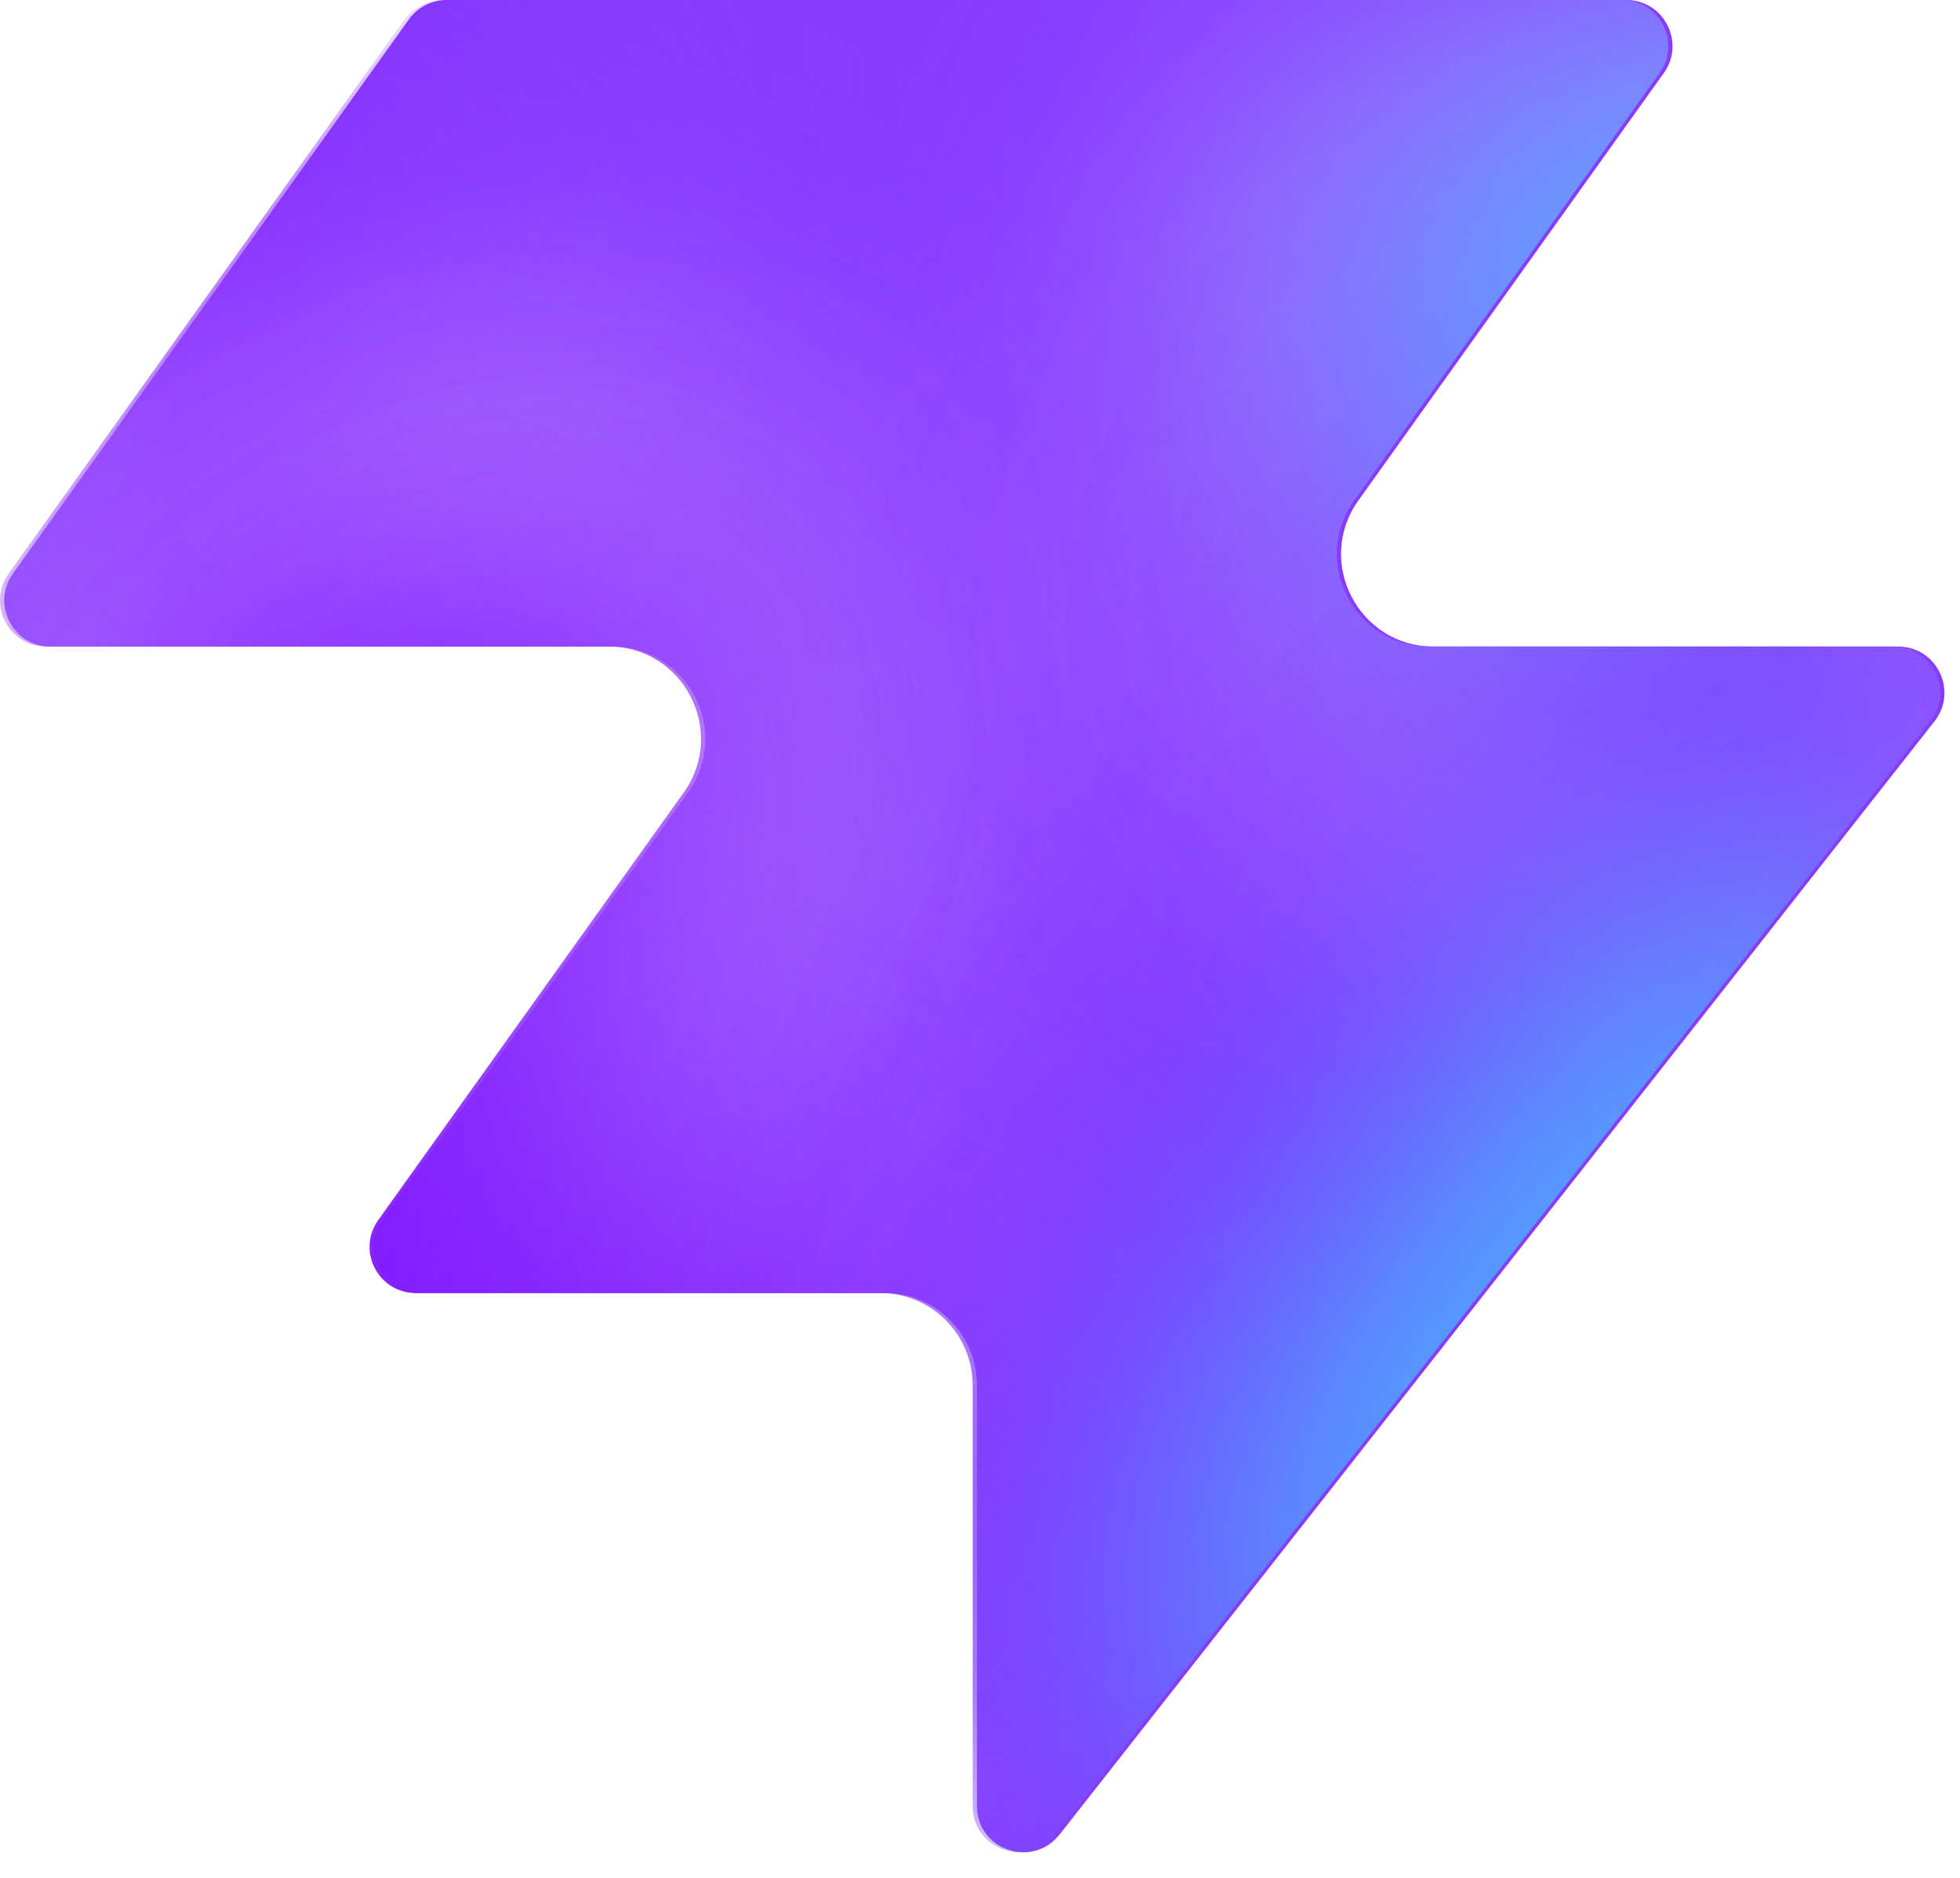
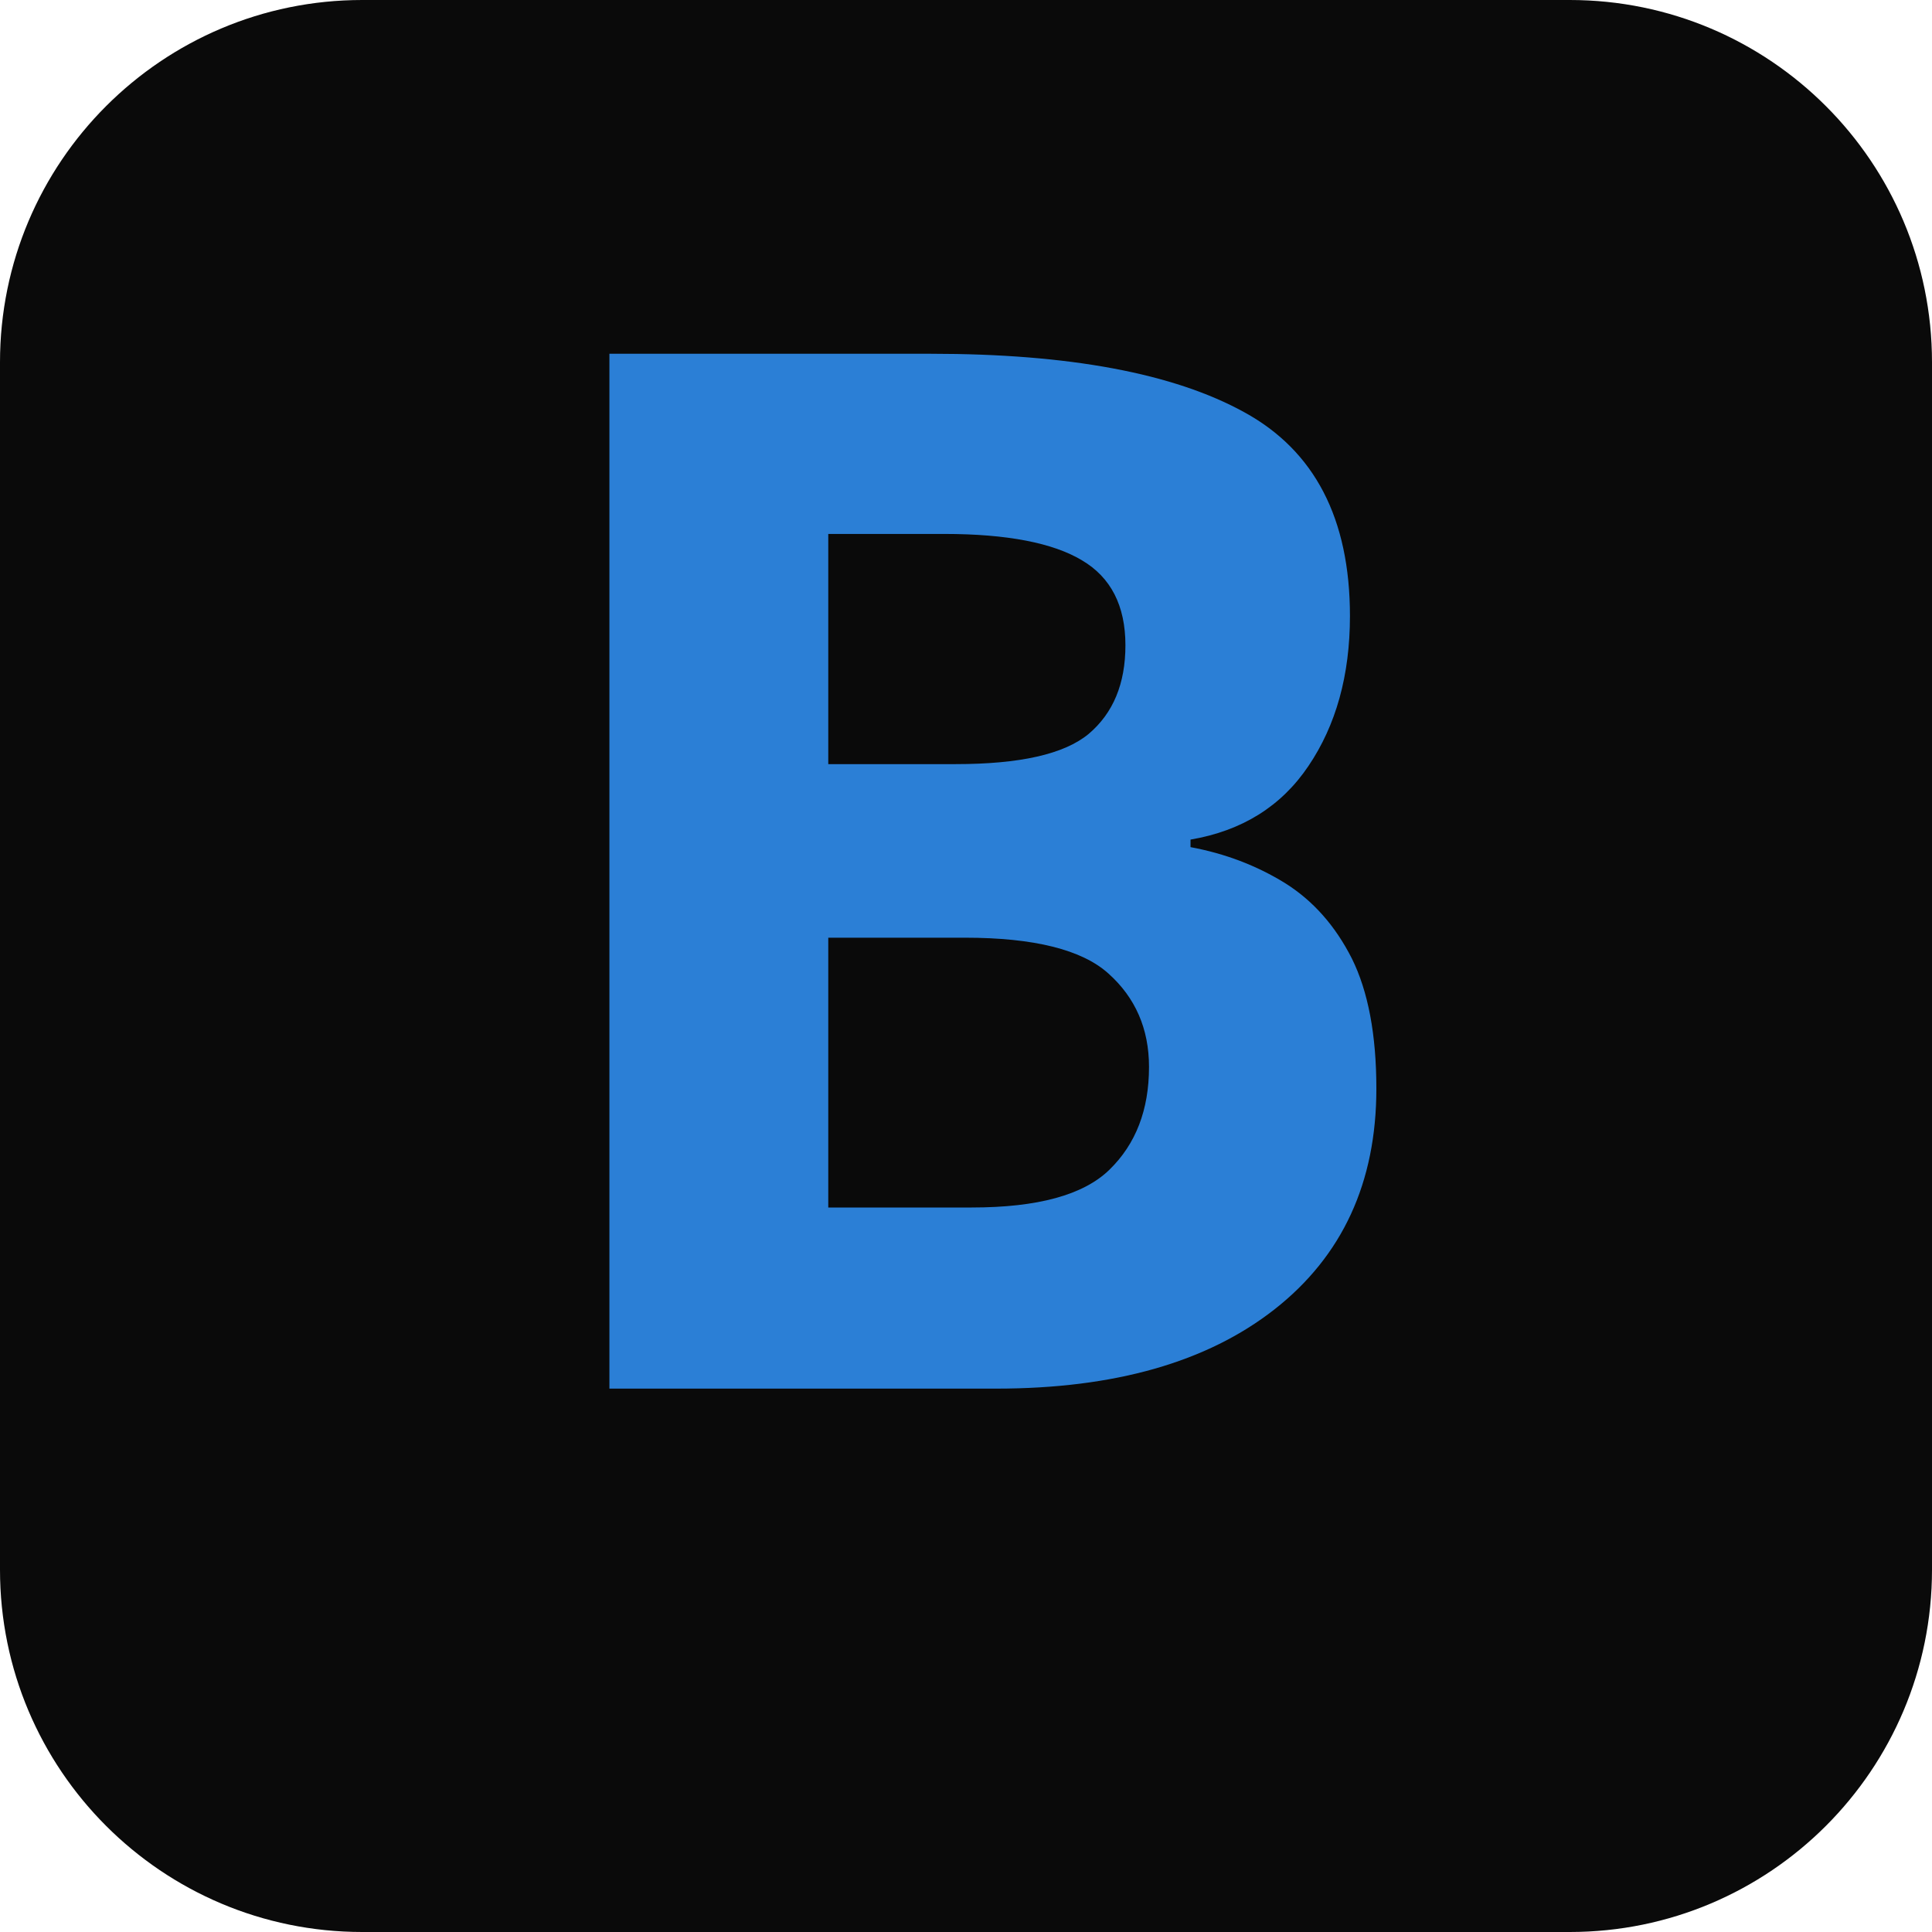
- <svg xmlns="http://www.w3.org/2000/svg" width="48" height="46" fill="none" viewBox="0 0 48 46">
-   <path fill="#863bff" d="M25.946 44.938c-.664.845-2.021.375-2.021-.698V33.937a2.26 2.26 0 0 0-2.262-2.262H10.287c-.92 0-1.456-1.04-.92-1.788l7.48-10.471c1.07-1.497 0-3.578-1.842-3.578H1.237c-.92 0-1.456-1.04-.92-1.788L10.013.474c.214-.297.556-.474.92-.474h28.894c.92 0 1.456 1.04.92 1.788l-7.48 10.471c-1.07 1.498 0 3.579 1.842 3.579h11.377c.943 0 1.473 1.088.89 1.83L25.947 44.94z" style="fill:#863bff;fill:color(display-p3 .525 .23 1);fill-opacity:1" />
-   <mask id="a" width="48" height="46" x="0" y="0" maskUnits="userSpaceOnUse" style="mask-type:alpha">
-     <path fill="#000" d="M25.842 44.938c-.664.844-2.021.375-2.021-.698V33.937a2.26 2.26 0 0 0-2.262-2.262H10.183c-.92 0-1.456-1.04-.92-1.788l7.48-10.471c1.07-1.498 0-3.579-1.842-3.579H1.133c-.92 0-1.456-1.04-.92-1.787L9.91.473c.214-.297.556-.474.92-.474h28.894c.92 0 1.456 1.04.92 1.788l-7.48 10.471c-1.07 1.498 0 3.578 1.842 3.578h11.377c.943 0 1.473 1.088.89 1.832L25.843 44.94z" style="fill:#000;fill-opacity:1" />
-   </mask>
-   <g mask="url(#a)">
-     <g filter="url(#b)">
-       <ellipse cx="5.508" cy="14.704" fill="#ede6ff" rx="5.508" ry="14.704" style="fill:#ede6ff;fill:color(display-p3 .927 .903 1);fill-opacity:1" transform="matrix(.00324 1 1 -.00324 -4.47 31.516)" />
-     </g>
-     <g filter="url(#c)">
-       <ellipse cx="10.399" cy="29.851" fill="#ede6ff" rx="10.399" ry="29.851" style="fill:#ede6ff;fill:color(display-p3 .927 .903 1);fill-opacity:1" transform="matrix(.00324 1 1 -.00324 -39.328 7.883)" />
-     </g>
-     <g filter="url(#d)">
-       <ellipse cx="5.508" cy="30.487" fill="#7e14ff" rx="5.508" ry="30.487" style="fill:#7e14ff;fill:color(display-p3 .492 .077 1);fill-opacity:1" transform="rotate(89.814 -25.913 -14.639)scale(1 -1)" />
-     </g>
-     <g filter="url(#e)">
-       <ellipse cx="5.508" cy="30.599" fill="#7e14ff" rx="5.508" ry="30.599" style="fill:#7e14ff;fill:color(display-p3 .492 .077 1);fill-opacity:1" transform="rotate(89.814 -32.644 -3.334)scale(1 -1)" />
-     </g>
-     <g filter="url(#f)">
-       <ellipse cx="5.508" cy="30.599" fill="#7e14ff" rx="5.508" ry="30.599" style="fill:#7e14ff;fill:color(display-p3 .492 .077 1);fill-opacity:1" transform="matrix(.00324 1 1 -.00324 -34.34 30.47)" />
-     </g>
-     <g filter="url(#g)">
-       <ellipse cx="14.072" cy="22.078" fill="#ede6ff" rx="14.072" ry="22.078" style="fill:#ede6ff;fill:color(display-p3 .927 .903 1);fill-opacity:1" transform="rotate(93.35 24.506 48.493)scale(-1 1)" />
-     </g>
-     <g filter="url(#h)">
-       <ellipse cx="3.47" cy="21.501" fill="#7e14ff" rx="3.47" ry="21.501" style="fill:#7e14ff;fill:color(display-p3 .492 .077 1);fill-opacity:1" transform="rotate(89.009 28.708 47.59)scale(-1 1)" />
-     </g>
-     <g filter="url(#i)">
-       <ellipse cx="3.47" cy="21.501" fill="#7e14ff" rx="3.47" ry="21.501" style="fill:#7e14ff;fill:color(display-p3 .492 .077 1);fill-opacity:1" transform="rotate(89.009 28.708 47.59)scale(-1 1)" />
-     </g>
-     <g filter="url(#j)">
-       <ellipse cx=".387" cy="8.972" fill="#7e14ff" rx="4.407" ry="29.108" style="fill:#7e14ff;fill:color(display-p3 .492 .077 1);fill-opacity:1" transform="rotate(39.51 .387 8.972)" />
-     </g>
-     <g filter="url(#k)">
-       <ellipse cx="47.523" cy="-6.092" fill="#7e14ff" rx="4.407" ry="29.108" style="fill:#7e14ff;fill:color(display-p3 .492 .077 1);fill-opacity:1" transform="rotate(37.892 47.523 -6.092)" />
-     </g>
-     <g filter="url(#l)">
-       <ellipse cx="41.412" cy="6.333" fill="#47bfff" rx="5.971" ry="9.665" style="fill:#47bfff;fill:color(display-p3 .28 .748 1);fill-opacity:1" transform="rotate(37.892 41.412 6.333)" />
-     </g>
-     <g filter="url(#m)">
-       <ellipse cx="-1.879" cy="38.332" fill="#7e14ff" rx="4.407" ry="29.108" style="fill:#7e14ff;fill:color(display-p3 .492 .077 1);fill-opacity:1" transform="rotate(37.892 -1.88 38.332)" />
-     </g>
-     <g filter="url(#n)">
-       <ellipse cx="-1.879" cy="38.332" fill="#7e14ff" rx="4.407" ry="29.108" style="fill:#7e14ff;fill:color(display-p3 .492 .077 1);fill-opacity:1" transform="rotate(37.892 -1.88 38.332)" />
-     </g>
-     <g filter="url(#o)">
-       <ellipse cx="35.651" cy="29.907" fill="#7e14ff" rx="4.407" ry="29.108" style="fill:#7e14ff;fill:color(display-p3 .492 .077 1);fill-opacity:1" transform="rotate(37.892 35.651 29.907)" />
-     </g>
-     <g filter="url(#p)">
-       <ellipse cx="38.418" cy="32.4" fill="#47bfff" rx="5.971" ry="15.297" style="fill:#47bfff;fill:color(display-p3 .28 .748 1);fill-opacity:1" transform="rotate(37.892 38.418 32.4)" />
-     </g>
-   </g>
-   <defs>
-     <filter id="b" width="60.045" height="41.654" x="-19.77" y="16.149" color-interpolation-filters="sRGB" filterUnits="userSpaceOnUse">
-       <feFlood flood-opacity="0" result="BackgroundImageFix" />
-       <feBlend in="SourceGraphic" in2="BackgroundImageFix" result="shape" />
-       <feGaussianBlur result="effect1_foregroundBlur_2002_17158" stdDeviation="7.659" />
-     </filter>
-     <filter id="c" width="90.34" height="51.437" x="-54.613" y="-7.533" color-interpolation-filters="sRGB" filterUnits="userSpaceOnUse">
-       <feFlood flood-opacity="0" result="BackgroundImageFix" />
-       <feBlend in="SourceGraphic" in2="BackgroundImageFix" result="shape" />
-       <feGaussianBlur result="effect1_foregroundBlur_2002_17158" stdDeviation="7.659" />
-     </filter>
-     <filter id="d" width="79.355" height="29.4" x="-49.64" y="2.03" color-interpolation-filters="sRGB" filterUnits="userSpaceOnUse">
-       <feFlood flood-opacity="0" result="BackgroundImageFix" />
-       <feBlend in="SourceGraphic" in2="BackgroundImageFix" result="shape" />
-       <feGaussianBlur result="effect1_foregroundBlur_2002_17158" stdDeviation="4.596" />
-     </filter>
-     <filter id="e" width="79.579" height="29.4" x="-45.045" y="20.029" color-interpolation-filters="sRGB" filterUnits="userSpaceOnUse">
-       <feFlood flood-opacity="0" result="BackgroundImageFix" />
-       <feBlend in="SourceGraphic" in2="BackgroundImageFix" result="shape" />
-       <feGaussianBlur result="effect1_foregroundBlur_2002_17158" stdDeviation="4.596" />
-     </filter>
-     <filter id="f" width="79.579" height="29.4" x="-43.513" y="21.178" color-interpolation-filters="sRGB" filterUnits="userSpaceOnUse">
-       <feFlood flood-opacity="0" result="BackgroundImageFix" />
-       <feBlend in="SourceGraphic" in2="BackgroundImageFix" result="shape" />
-       <feGaussianBlur result="effect1_foregroundBlur_2002_17158" stdDeviation="4.596" />
-     </filter>
-     <filter id="g" width="74.749" height="58.852" x="15.756" y="-17.901" color-interpolation-filters="sRGB" filterUnits="userSpaceOnUse">
-       <feFlood flood-opacity="0" result="BackgroundImageFix" />
-       <feBlend in="SourceGraphic" in2="BackgroundImageFix" result="shape" />
-       <feGaussianBlur result="effect1_foregroundBlur_2002_17158" stdDeviation="7.659" />
-     </filter>
-     <filter id="h" width="61.377" height="25.362" x="23.548" y="2.284" color-interpolation-filters="sRGB" filterUnits="userSpaceOnUse">
-       <feFlood flood-opacity="0" result="BackgroundImageFix" />
-       <feBlend in="SourceGraphic" in2="BackgroundImageFix" result="shape" />
-       <feGaussianBlur result="effect1_foregroundBlur_2002_17158" stdDeviation="4.596" />
-     </filter>
-     <filter id="i" width="61.377" height="25.362" x="23.548" y="2.284" color-interpolation-filters="sRGB" filterUnits="userSpaceOnUse">
-       <feFlood flood-opacity="0" result="BackgroundImageFix" />
-       <feBlend in="SourceGraphic" in2="BackgroundImageFix" result="shape" />
-       <feGaussianBlur result="effect1_foregroundBlur_2002_17158" stdDeviation="4.596" />
-     </filter>
-     <filter id="j" width="56.045" height="63.649" x="-27.636" y="-22.853" color-interpolation-filters="sRGB" filterUnits="userSpaceOnUse">
-       <feFlood flood-opacity="0" result="BackgroundImageFix" />
-       <feBlend in="SourceGraphic" in2="BackgroundImageFix" result="shape" />
-       <feGaussianBlur result="effect1_foregroundBlur_2002_17158" stdDeviation="4.596" />
-     </filter>
-     <filter id="k" width="54.814" height="64.646" x="20.116" y="-38.415" color-interpolation-filters="sRGB" filterUnits="userSpaceOnUse">
-       <feFlood flood-opacity="0" result="BackgroundImageFix" />
-       <feBlend in="SourceGraphic" in2="BackgroundImageFix" result="shape" />
-       <feGaussianBlur result="effect1_foregroundBlur_2002_17158" stdDeviation="4.596" />
-     </filter>
-     <filter id="l" width="33.541" height="35.313" x="24.641" y="-11.323" color-interpolation-filters="sRGB" filterUnits="userSpaceOnUse">
-       <feFlood flood-opacity="0" result="BackgroundImageFix" />
-       <feBlend in="SourceGraphic" in2="BackgroundImageFix" result="shape" />
-       <feGaussianBlur result="effect1_foregroundBlur_2002_17158" stdDeviation="4.596" />
-     </filter>
-     <filter id="m" width="54.814" height="64.646" x="-29.286" y="6.009" color-interpolation-filters="sRGB" filterUnits="userSpaceOnUse">
-       <feFlood flood-opacity="0" result="BackgroundImageFix" />
-       <feBlend in="SourceGraphic" in2="BackgroundImageFix" result="shape" />
-       <feGaussianBlur result="effect1_foregroundBlur_2002_17158" stdDeviation="4.596" />
-     </filter>
-     <filter id="n" width="54.814" height="64.646" x="-29.286" y="6.009" color-interpolation-filters="sRGB" filterUnits="userSpaceOnUse">
-       <feFlood flood-opacity="0" result="BackgroundImageFix" />
-       <feBlend in="SourceGraphic" in2="BackgroundImageFix" result="shape" />
-       <feGaussianBlur result="effect1_foregroundBlur_2002_17158" stdDeviation="4.596" />
-     </filter>
-     <filter id="o" width="54.814" height="64.646" x="8.244" y="-2.416" color-interpolation-filters="sRGB" filterUnits="userSpaceOnUse">
-       <feFlood flood-opacity="0" result="BackgroundImageFix" />
-       <feBlend in="SourceGraphic" in2="BackgroundImageFix" result="shape" />
-       <feGaussianBlur result="effect1_foregroundBlur_2002_17158" stdDeviation="4.596" />
-     </filter>
-     <filter id="p" width="39.409" height="43.623" x="18.713" y="10.588" color-interpolation-filters="sRGB" filterUnits="userSpaceOnUse">
-       <feFlood flood-opacity="0" result="BackgroundImageFix" />
-       <feBlend in="SourceGraphic" in2="BackgroundImageFix" result="shape" />
-       <feGaussianBlur result="effect1_foregroundBlur_2002_17158" stdDeviation="4.596" />
-     </filter>
-   </defs>
+ <svg xmlns="http://www.w3.org/2000/svg" viewBox="0 0 32 32">
+   <rect width="32" height="32" rx="6" fill="#0a0a0a" />
+   <text x="16" y="23" dominant-baseline="auto" text-anchor="middle" font-family="'Arial Black', 'Impact', sans-serif" font-weight="900" font-size="24" fill="#2b7fd6">B</text>
</svg>
